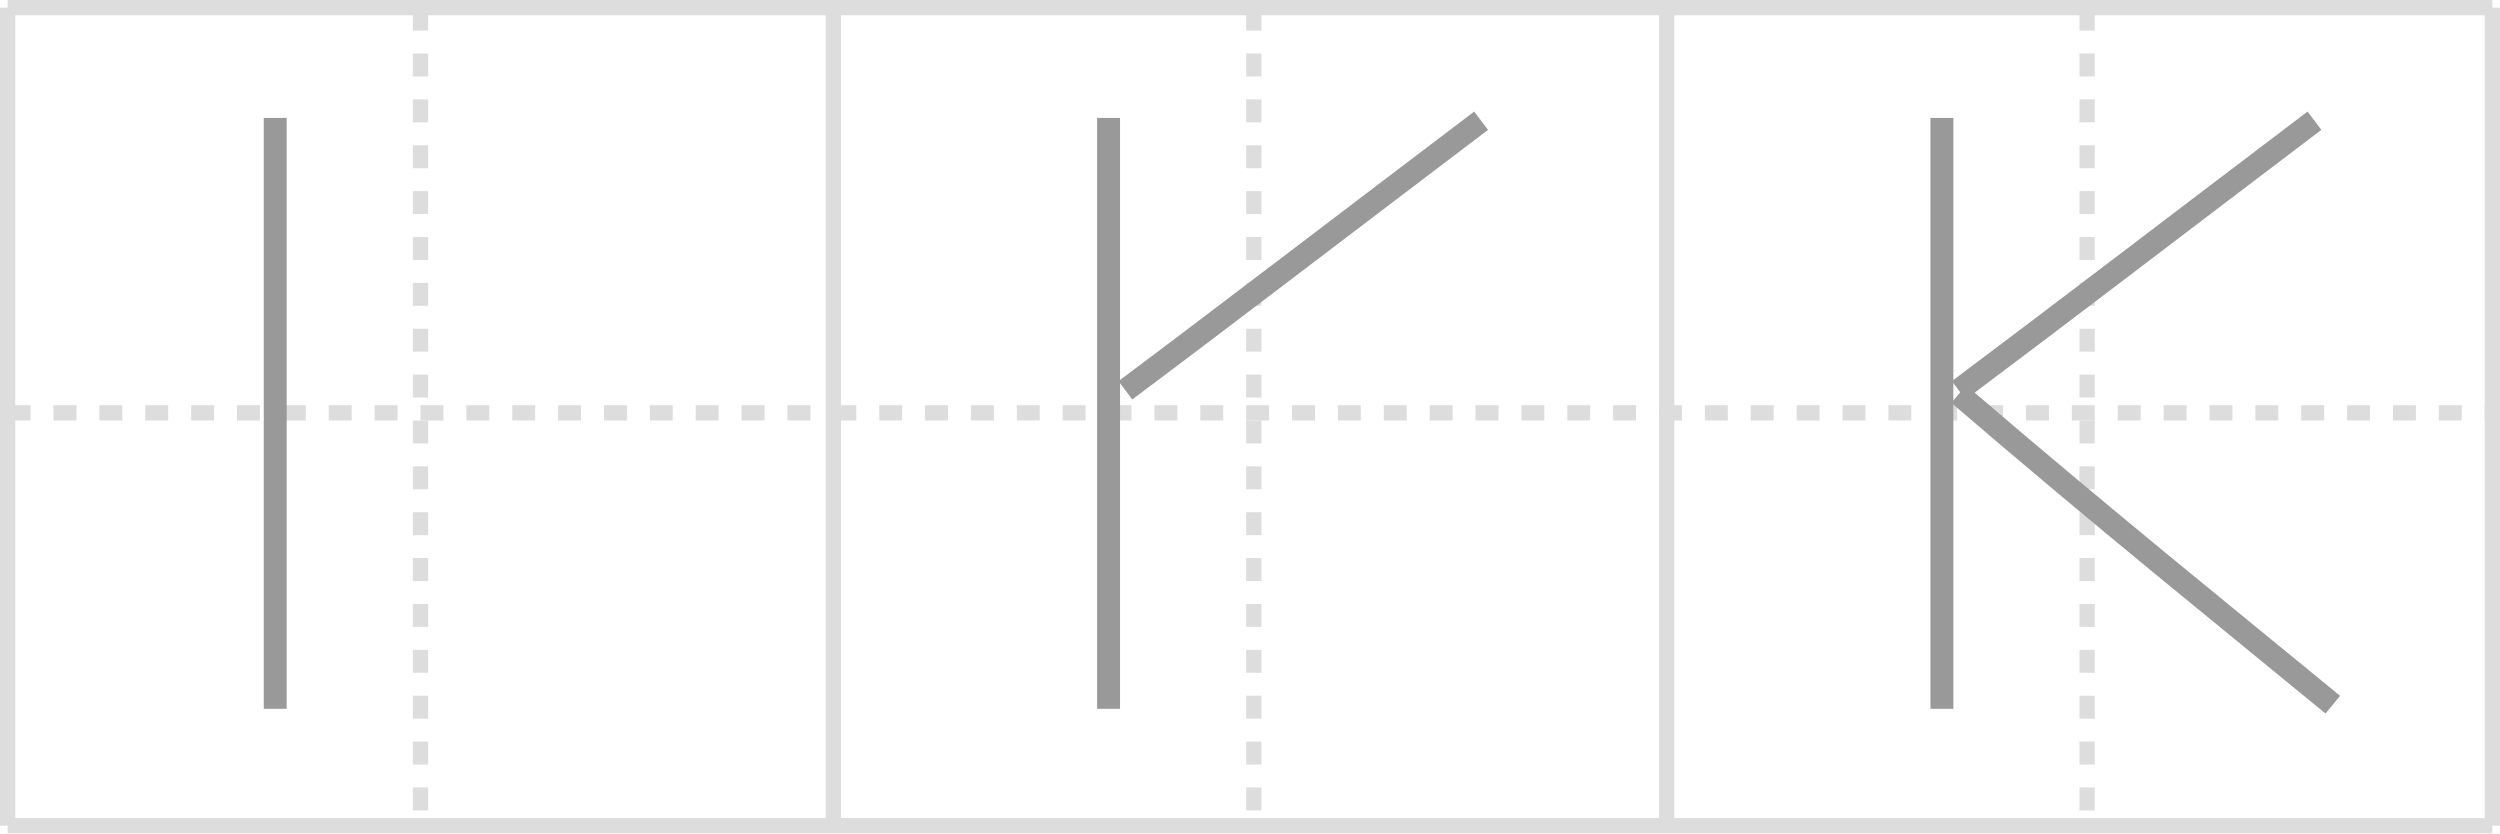
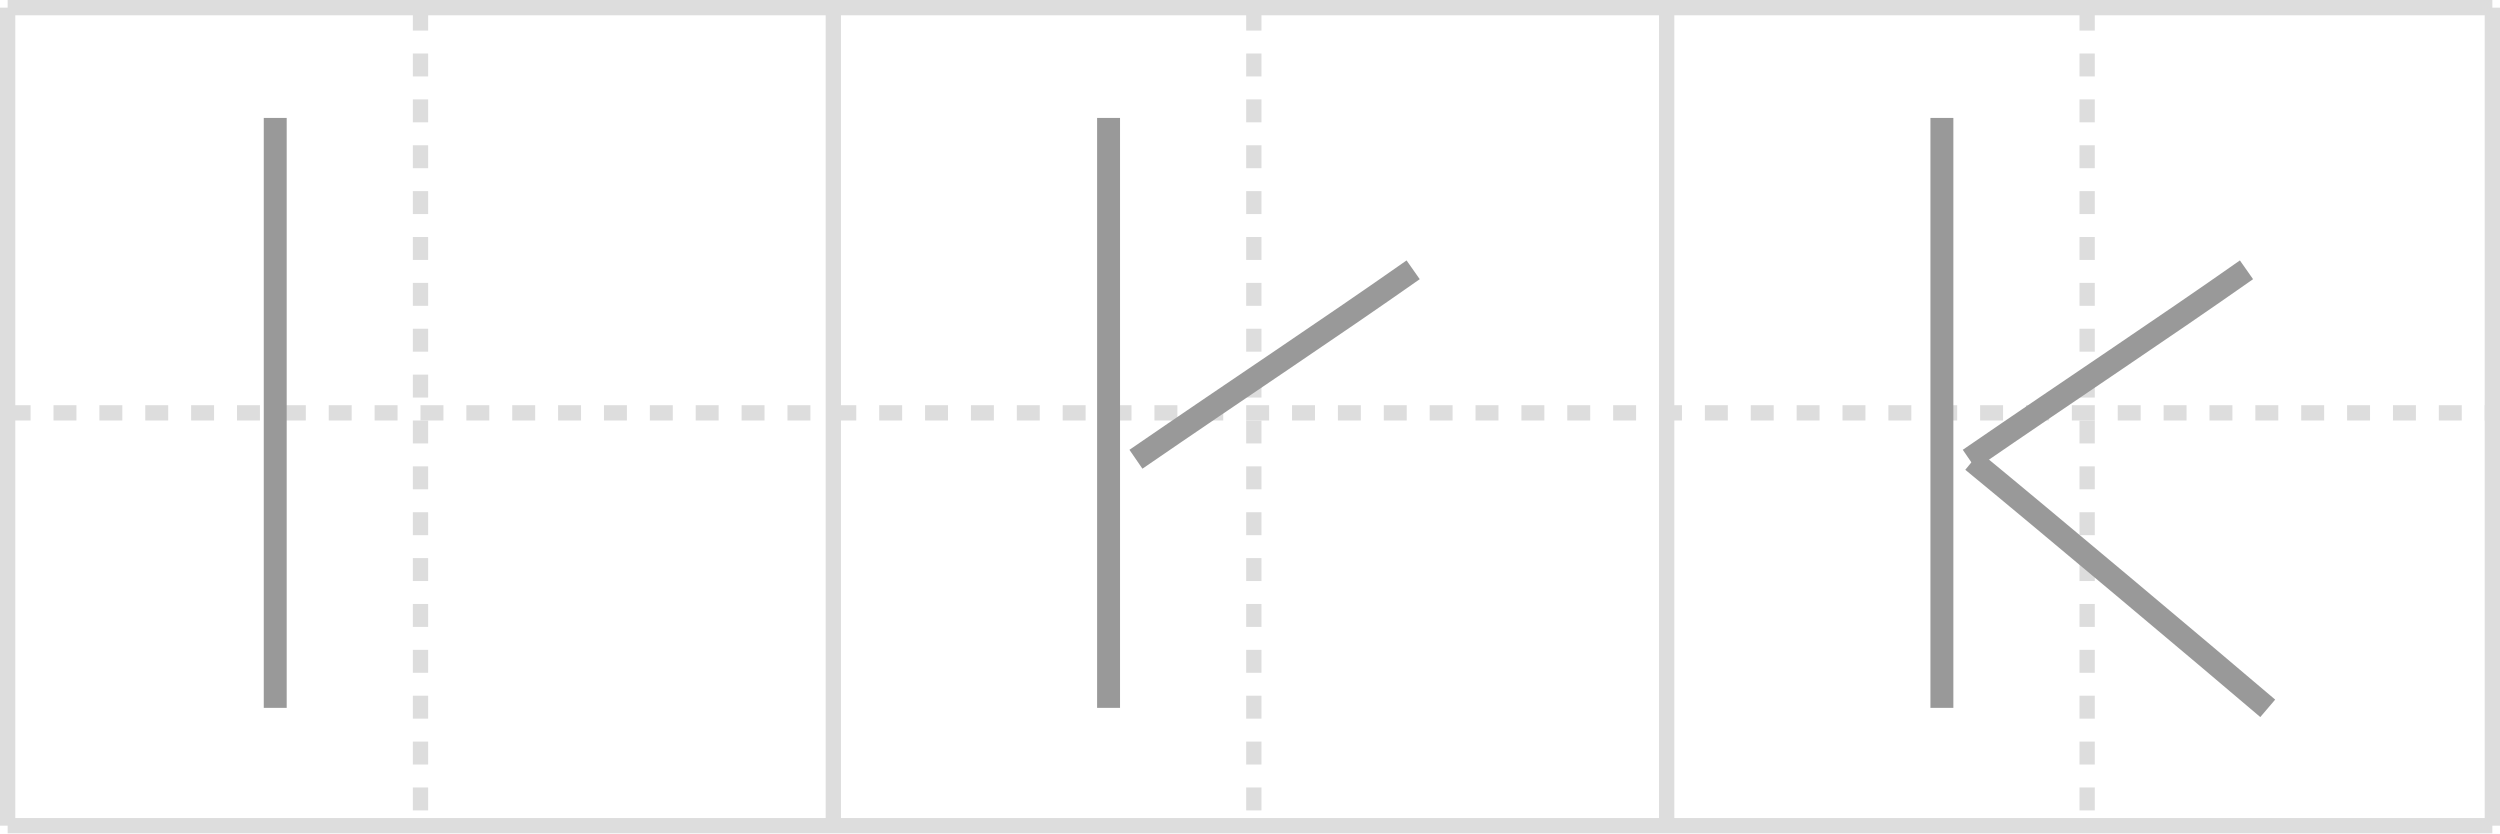
<svg xmlns="http://www.w3.org/2000/svg" width="327px" height="109px" viewBox="0 0 327 109" xml:space="preserve" version="1.1" baseProfile="full">
  <line x1="1" y1="1" x2="326" y2="1" style="stroke:#ddd;stroke-width:2" />
  <line x1="1" y1="1" x2="1" y2="108" style="stroke:#ddd;stroke-width:2" />
  <line x1="1" y1="108" x2="326" y2="108" style="stroke:#ddd;stroke-width:2" />
  <line x1="326" y1="1" x2="326" y2="108" style="stroke:#ddd;stroke-width:2" />
  <line x1="109" y1="1" x2="109" y2="108" style="stroke:#ddd;stroke-width:2" />
  <line x1="218" y1="1" x2="218" y2="108" style="stroke:#ddd;stroke-width:2" />
  <line x1="1" y1="54" x2="326" y2="54" style="stroke:#ddd;stroke-width:2;stroke-dasharray:3 3" />
  <line x1="55" y1="1" x2="55" y2="108" style="stroke:#ddd;stroke-width:2;stroke-dasharray:3 3" />
  <line x1="164" y1="1" x2="164" y2="108" style="stroke:#ddd;stroke-width:2;stroke-dasharray:3 3" />
  <line x1="273" y1="1" x2="273" y2="108" style="stroke:#ddd;stroke-width:2;stroke-dasharray:3 3" />
-   <path d="M36.0,15.43c0,5.92,0,71.36,0,77.28" style="fill:none;stroke:#999;stroke-width:3" />
-   <path d="M145.0,15.43c0,5.92,0,71.36,0,77.28" style="fill:none;stroke:#999;stroke-width:3" />
-   <path d="M193.73,15.79c-16.04,12.14-34.54,26.3-46.53,35.26" style="fill:none;stroke:#999;stroke-width:3" />
-   <path d="M254.0,15.43c0,5.92,0,71.36,0,77.28" style="fill:none;stroke:#999;stroke-width:3" />
-   <path d="M302.73,15.79c-16.04,12.14-34.54,26.3-46.53,35.26" style="fill:none;stroke:#999;stroke-width:3" />
-   <path d="M256.2,51.55c19.36,16.62,35.05,29.21,48.93,40.62" style="fill:none;stroke:#999;stroke-width:3" />
+   <path d="M36.0,15.43c0,5.35,0,69.79,0,77.16" style="fill:none;stroke:#999;stroke-width:3" />
+   <path d="M145.0,15.43c0,5.35,0,69.79,0,77.16" style="fill:none;stroke:#999;stroke-width:3" />
+   <path d="M184.84,35.29c-11.12,7.81-22.38,15.24-36.26,24.78" style="fill:none;stroke:#999;stroke-width:3" />
+   <path d="M254.0,15.43c0,5.35,0,69.79,0,77.16" style="fill:none;stroke:#999;stroke-width:3" />
+   <path d="M293.84,35.29c-11.12,7.81-22.38,15.24-36.26,24.78" style="fill:none;stroke:#999;stroke-width:3" />
+   <path d="M258.01,60.29c8.81,7.23,30.81,25.71,38.61,32.36" style="fill:none;stroke:#999;stroke-width:3" />
</svg>
